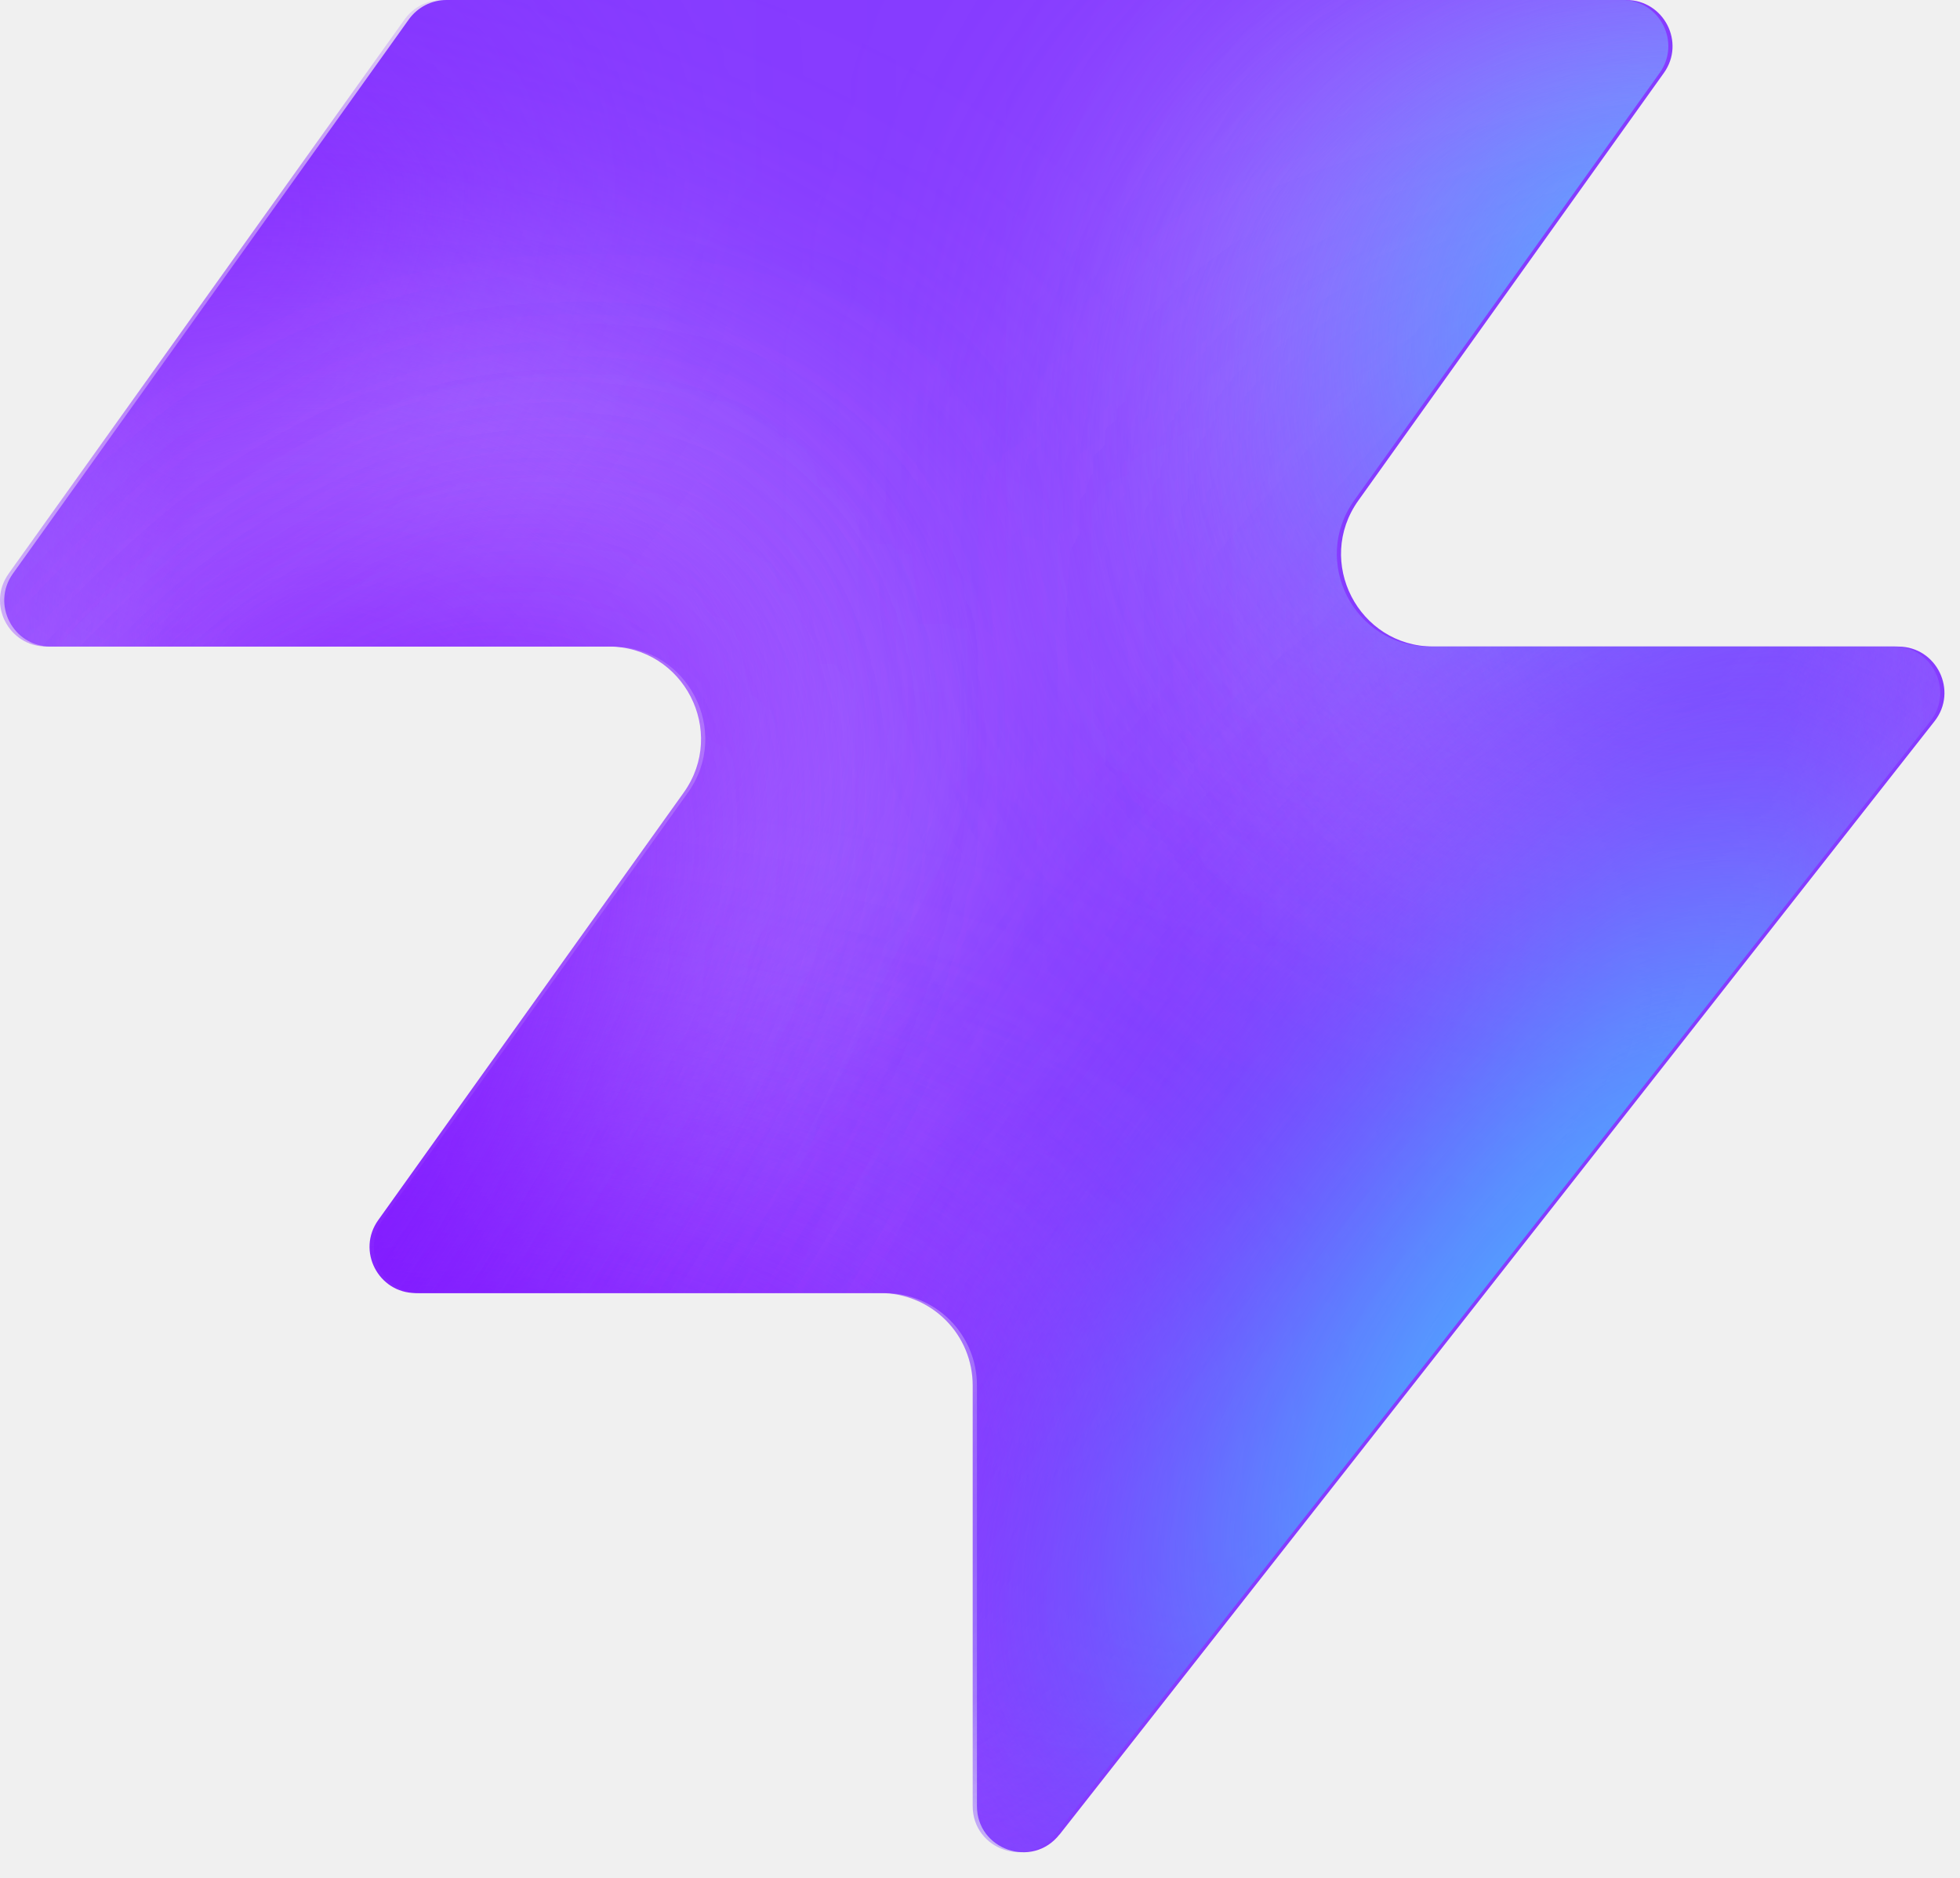
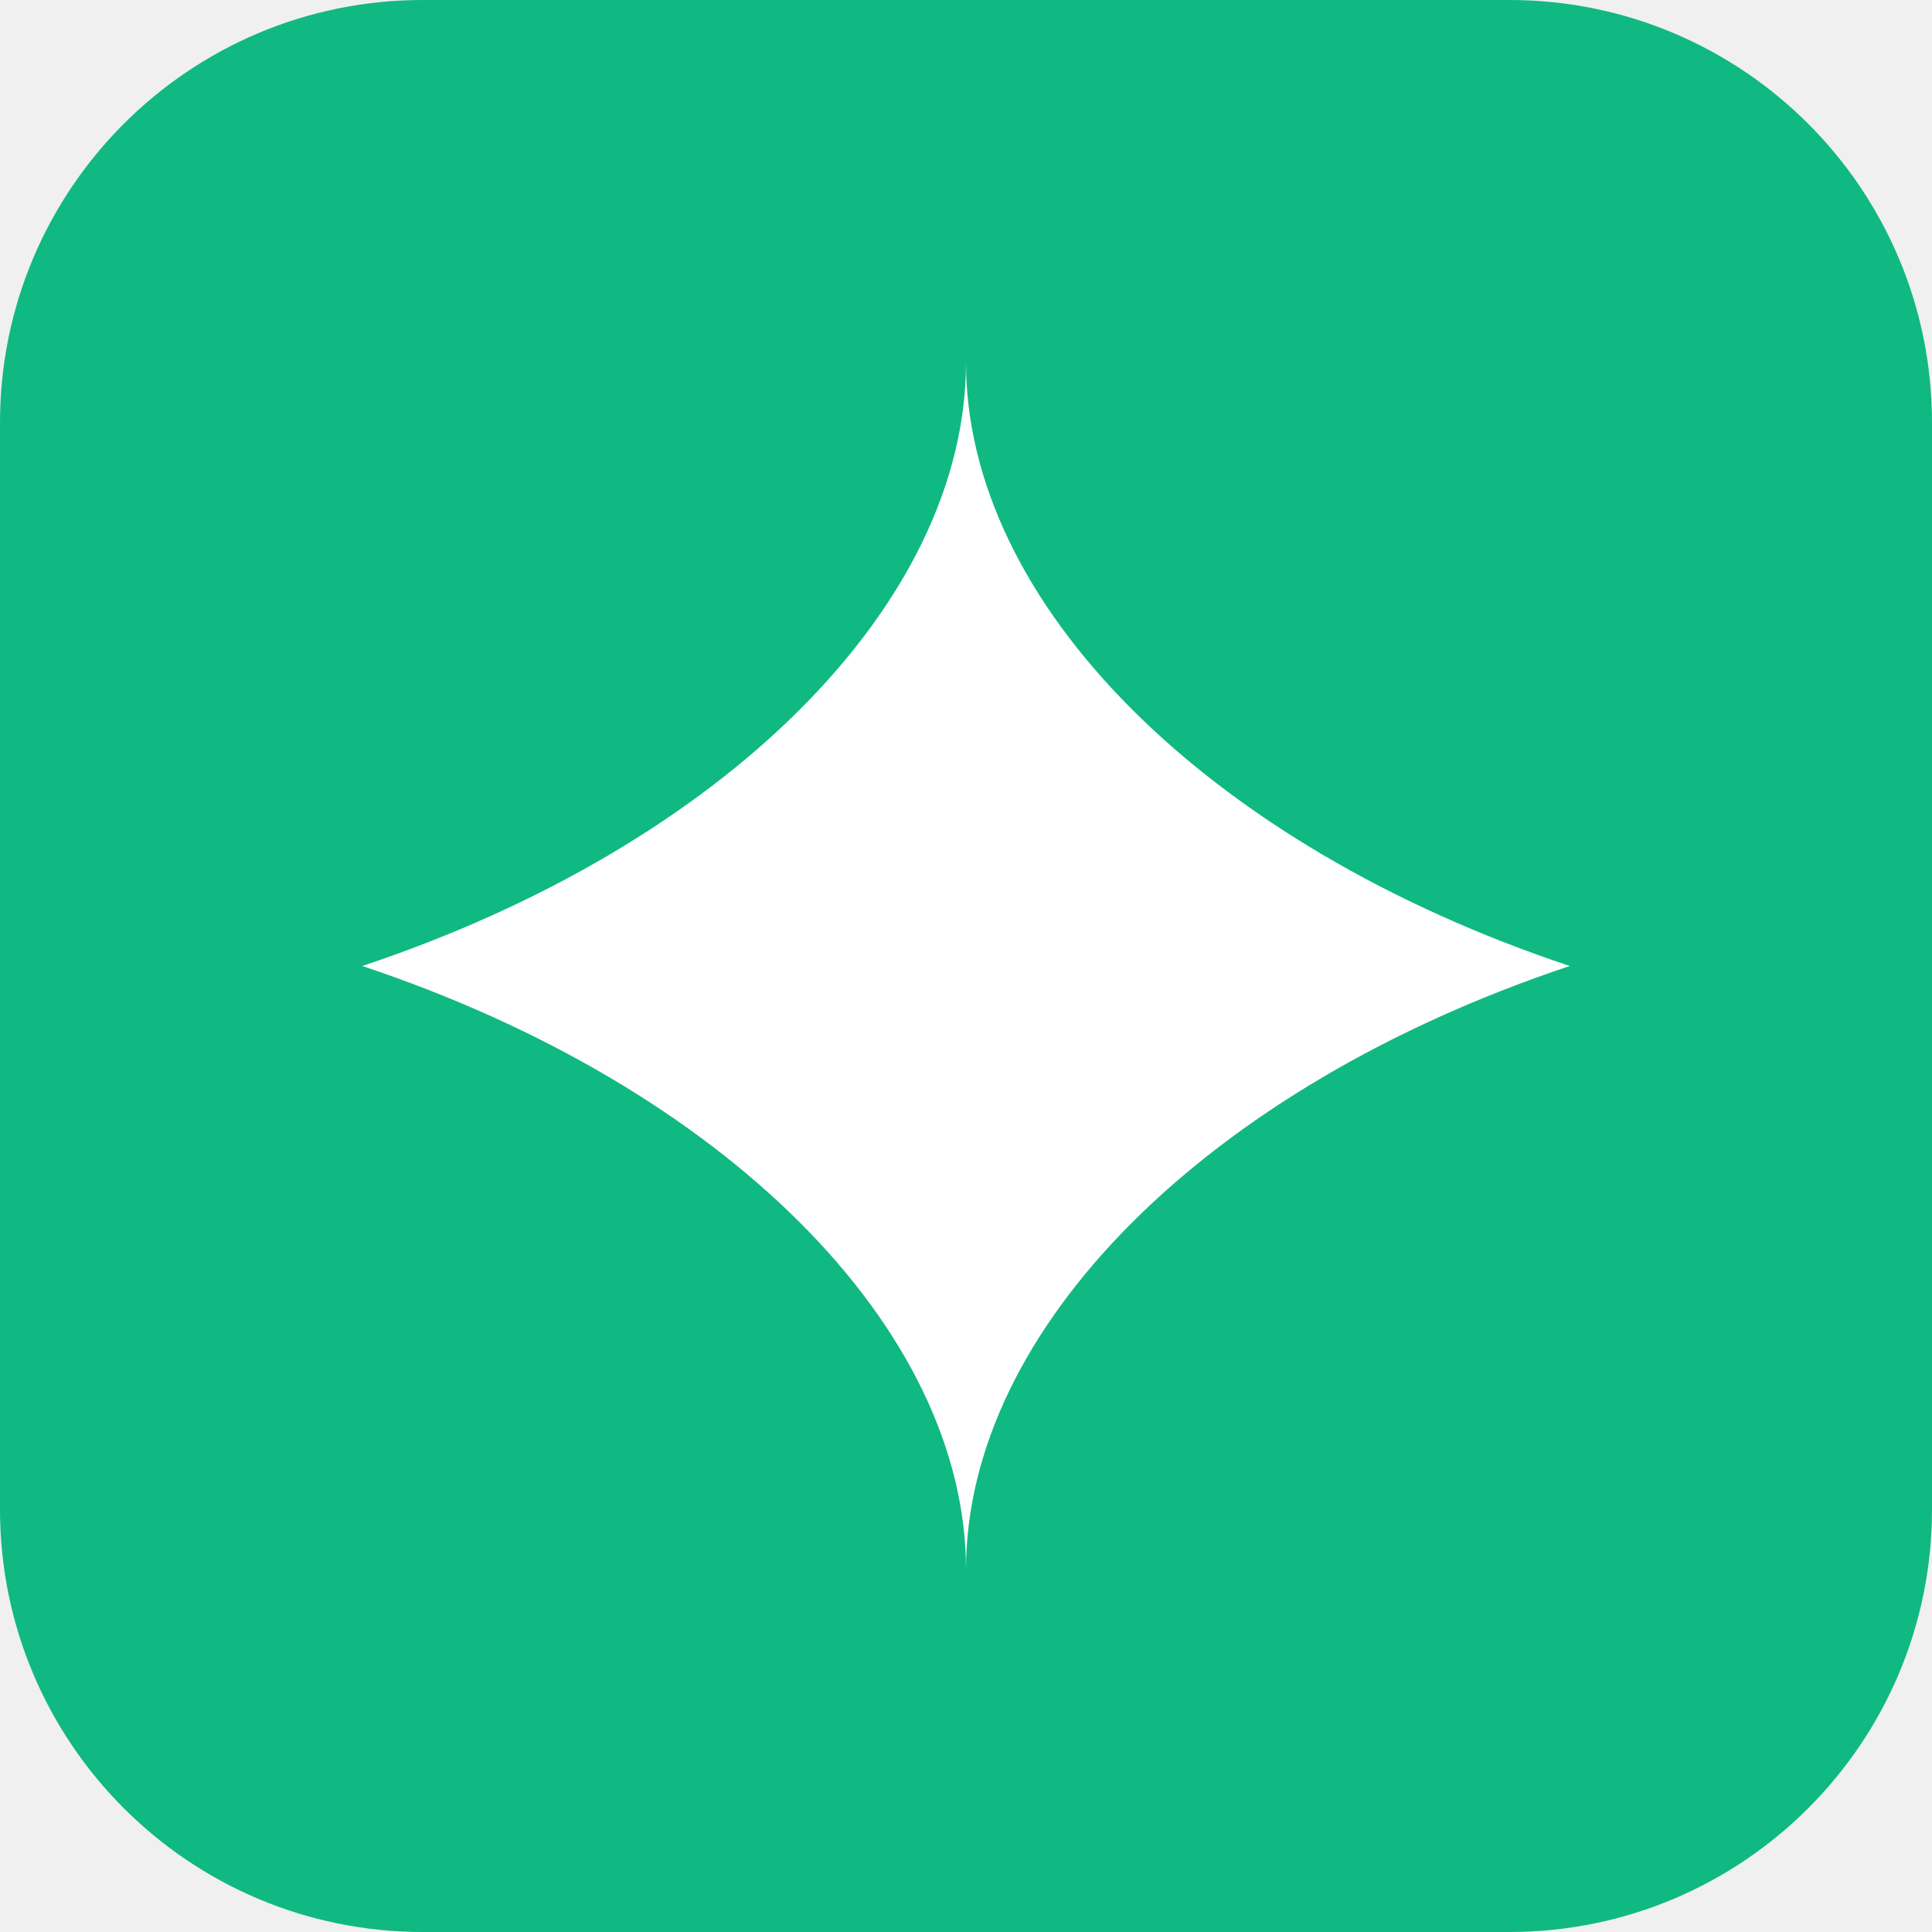
- <svg xmlns="http://www.w3.org/2000/svg" width="48" height="46" fill="none" viewBox="0 0 48 46">
-   <path fill="#863bff" d="M25.946 44.938c-.664.845-2.021.375-2.021-.698V33.937a2.26 2.26 0 0 0-2.262-2.262H10.287c-.92 0-1.456-1.04-.92-1.788l7.48-10.471c1.07-1.497 0-3.578-1.842-3.578H1.237c-.92 0-1.456-1.04-.92-1.788L10.013.474c.214-.297.556-.474.92-.474h28.894c.92 0 1.456 1.04.92 1.788l-7.48 10.471c-1.07 1.498 0 3.579 1.842 3.579h11.377c.943 0 1.473 1.088.89 1.83L25.947 44.94z" style="fill:#863bff;fill:color(display-p3 .525 .23 1);fill-opacity:1" />
-   <mask id="a" width="48" height="46" x="0" y="0" maskUnits="userSpaceOnUse" style="mask-type:alpha">
-     <path fill="#000" d="M25.842 44.938c-.664.844-2.021.375-2.021-.698V33.937a2.26 2.26 0 0 0-2.262-2.262H10.183c-.92 0-1.456-1.04-.92-1.788l7.48-10.471c1.07-1.498 0-3.579-1.842-3.579H1.133c-.92 0-1.456-1.04-.92-1.787L9.91.473c.214-.297.556-.474.92-.474h28.894c.92 0 1.456 1.04.92 1.788l-7.48 10.471c-1.07 1.498 0 3.578 1.842 3.578h11.377c.943 0 1.473 1.088.89 1.832L25.843 44.94z" style="fill:#000;fill-opacity:1" />
-   </mask>
-   <g mask="url(#a)">
-     <g filter="url(#b)">
-       <ellipse cx="5.508" cy="14.704" fill="#ede6ff" rx="5.508" ry="14.704" style="fill:#ede6ff;fill:color(display-p3 .927 .903 1);fill-opacity:1" transform="matrix(.00324 1 1 -.00324 -4.47 31.516)" />
-     </g>
-     <g filter="url(#c)">
-       <ellipse cx="10.399" cy="29.851" fill="#ede6ff" rx="10.399" ry="29.851" style="fill:#ede6ff;fill:color(display-p3 .927 .903 1);fill-opacity:1" transform="matrix(.00324 1 1 -.00324 -39.328 7.883)" />
-     </g>
-     <g filter="url(#d)">
-       <ellipse cx="5.508" cy="30.487" fill="#7e14ff" rx="5.508" ry="30.487" style="fill:#7e14ff;fill:color(display-p3 .492 .077 1);fill-opacity:1" transform="rotate(89.814 -25.913 -14.639)scale(1 -1)" />
-     </g>
-     <g filter="url(#e)">
-       <ellipse cx="5.508" cy="30.599" fill="#7e14ff" rx="5.508" ry="30.599" style="fill:#7e14ff;fill:color(display-p3 .492 .077 1);fill-opacity:1" transform="rotate(89.814 -32.644 -3.334)scale(1 -1)" />
-     </g>
-     <g filter="url(#f)">
-       <ellipse cx="5.508" cy="30.599" fill="#7e14ff" rx="5.508" ry="30.599" style="fill:#7e14ff;fill:color(display-p3 .492 .077 1);fill-opacity:1" transform="matrix(.00324 1 1 -.00324 -34.34 30.47)" />
-     </g>
-     <g filter="url(#g)">
-       <ellipse cx="14.072" cy="22.078" fill="#ede6ff" rx="14.072" ry="22.078" style="fill:#ede6ff;fill:color(display-p3 .927 .903 1);fill-opacity:1" transform="rotate(93.35 24.506 48.493)scale(-1 1)" />
-     </g>
-     <g filter="url(#h)">
-       <ellipse cx="3.47" cy="21.501" fill="#7e14ff" rx="3.47" ry="21.501" style="fill:#7e14ff;fill:color(display-p3 .492 .077 1);fill-opacity:1" transform="rotate(89.009 28.708 47.59)scale(-1 1)" />
-     </g>
-     <g filter="url(#i)">
-       <ellipse cx="3.47" cy="21.501" fill="#7e14ff" rx="3.47" ry="21.501" style="fill:#7e14ff;fill:color(display-p3 .492 .077 1);fill-opacity:1" transform="rotate(89.009 28.708 47.59)scale(-1 1)" />
-     </g>
-     <g filter="url(#j)">
-       <ellipse cx=".387" cy="8.972" fill="#7e14ff" rx="4.407" ry="29.108" style="fill:#7e14ff;fill:color(display-p3 .492 .077 1);fill-opacity:1" transform="rotate(39.51 .387 8.972)" />
-     </g>
-     <g filter="url(#k)">
-       <ellipse cx="47.523" cy="-6.092" fill="#7e14ff" rx="4.407" ry="29.108" style="fill:#7e14ff;fill:color(display-p3 .492 .077 1);fill-opacity:1" transform="rotate(37.892 47.523 -6.092)" />
-     </g>
-     <g filter="url(#l)">
-       <ellipse cx="41.412" cy="6.333" fill="#47bfff" rx="5.971" ry="9.665" style="fill:#47bfff;fill:color(display-p3 .28 .748 1);fill-opacity:1" transform="rotate(37.892 41.412 6.333)" />
-     </g>
-     <g filter="url(#m)">
-       <ellipse cx="-1.879" cy="38.332" fill="#7e14ff" rx="4.407" ry="29.108" style="fill:#7e14ff;fill:color(display-p3 .492 .077 1);fill-opacity:1" transform="rotate(37.892 -1.88 38.332)" />
-     </g>
-     <g filter="url(#n)">
-       <ellipse cx="-1.879" cy="38.332" fill="#7e14ff" rx="4.407" ry="29.108" style="fill:#7e14ff;fill:color(display-p3 .492 .077 1);fill-opacity:1" transform="rotate(37.892 -1.88 38.332)" />
-     </g>
-     <g filter="url(#o)">
-       <ellipse cx="35.651" cy="29.907" fill="#7e14ff" rx="4.407" ry="29.108" style="fill:#7e14ff;fill:color(display-p3 .492 .077 1);fill-opacity:1" transform="rotate(37.892 35.651 29.907)" />
-     </g>
-     <g filter="url(#p)">
-       <ellipse cx="38.418" cy="32.4" fill="#47bfff" rx="5.971" ry="15.297" style="fill:#47bfff;fill:color(display-p3 .28 .748 1);fill-opacity:1" transform="rotate(37.892 38.418 32.4)" />
-     </g>
-   </g>
-   <defs>
-     <filter id="b" width="60.045" height="41.654" x="-19.77" y="16.149" color-interpolation-filters="sRGB" filterUnits="userSpaceOnUse">
-       <feFlood flood-opacity="0" result="BackgroundImageFix" />
-       <feBlend in="SourceGraphic" in2="BackgroundImageFix" result="shape" />
-       <feGaussianBlur result="effect1_foregroundBlur_2002_17158" stdDeviation="7.659" />
-     </filter>
-     <filter id="c" width="90.34" height="51.437" x="-54.613" y="-7.533" color-interpolation-filters="sRGB" filterUnits="userSpaceOnUse">
-       <feFlood flood-opacity="0" result="BackgroundImageFix" />
-       <feBlend in="SourceGraphic" in2="BackgroundImageFix" result="shape" />
-       <feGaussianBlur result="effect1_foregroundBlur_2002_17158" stdDeviation="7.659" />
-     </filter>
-     <filter id="d" width="79.355" height="29.4" x="-49.64" y="2.03" color-interpolation-filters="sRGB" filterUnits="userSpaceOnUse">
-       <feFlood flood-opacity="0" result="BackgroundImageFix" />
-       <feBlend in="SourceGraphic" in2="BackgroundImageFix" result="shape" />
-       <feGaussianBlur result="effect1_foregroundBlur_2002_17158" stdDeviation="4.596" />
-     </filter>
-     <filter id="e" width="79.579" height="29.4" x="-45.045" y="20.029" color-interpolation-filters="sRGB" filterUnits="userSpaceOnUse">
-       <feFlood flood-opacity="0" result="BackgroundImageFix" />
-       <feBlend in="SourceGraphic" in2="BackgroundImageFix" result="shape" />
-       <feGaussianBlur result="effect1_foregroundBlur_2002_17158" stdDeviation="4.596" />
-     </filter>
-     <filter id="f" width="79.579" height="29.4" x="-43.513" y="21.178" color-interpolation-filters="sRGB" filterUnits="userSpaceOnUse">
-       <feFlood flood-opacity="0" result="BackgroundImageFix" />
-       <feBlend in="SourceGraphic" in2="BackgroundImageFix" result="shape" />
-       <feGaussianBlur result="effect1_foregroundBlur_2002_17158" stdDeviation="4.596" />
-     </filter>
-     <filter id="g" width="74.749" height="58.852" x="15.756" y="-17.901" color-interpolation-filters="sRGB" filterUnits="userSpaceOnUse">
-       <feFlood flood-opacity="0" result="BackgroundImageFix" />
-       <feBlend in="SourceGraphic" in2="BackgroundImageFix" result="shape" />
-       <feGaussianBlur result="effect1_foregroundBlur_2002_17158" stdDeviation="7.659" />
-     </filter>
-     <filter id="h" width="61.377" height="25.362" x="23.548" y="2.284" color-interpolation-filters="sRGB" filterUnits="userSpaceOnUse">
-       <feFlood flood-opacity="0" result="BackgroundImageFix" />
-       <feBlend in="SourceGraphic" in2="BackgroundImageFix" result="shape" />
-       <feGaussianBlur result="effect1_foregroundBlur_2002_17158" stdDeviation="4.596" />
-     </filter>
-     <filter id="i" width="61.377" height="25.362" x="23.548" y="2.284" color-interpolation-filters="sRGB" filterUnits="userSpaceOnUse">
-       <feFlood flood-opacity="0" result="BackgroundImageFix" />
-       <feBlend in="SourceGraphic" in2="BackgroundImageFix" result="shape" />
-       <feGaussianBlur result="effect1_foregroundBlur_2002_17158" stdDeviation="4.596" />
-     </filter>
-     <filter id="j" width="56.045" height="63.649" x="-27.636" y="-22.853" color-interpolation-filters="sRGB" filterUnits="userSpaceOnUse">
-       <feFlood flood-opacity="0" result="BackgroundImageFix" />
-       <feBlend in="SourceGraphic" in2="BackgroundImageFix" result="shape" />
-       <feGaussianBlur result="effect1_foregroundBlur_2002_17158" stdDeviation="4.596" />
-     </filter>
-     <filter id="k" width="54.814" height="64.646" x="20.116" y="-38.415" color-interpolation-filters="sRGB" filterUnits="userSpaceOnUse">
-       <feFlood flood-opacity="0" result="BackgroundImageFix" />
-       <feBlend in="SourceGraphic" in2="BackgroundImageFix" result="shape" />
-       <feGaussianBlur result="effect1_foregroundBlur_2002_17158" stdDeviation="4.596" />
-     </filter>
-     <filter id="l" width="33.541" height="35.313" x="24.641" y="-11.323" color-interpolation-filters="sRGB" filterUnits="userSpaceOnUse">
-       <feFlood flood-opacity="0" result="BackgroundImageFix" />
-       <feBlend in="SourceGraphic" in2="BackgroundImageFix" result="shape" />
-       <feGaussianBlur result="effect1_foregroundBlur_2002_17158" stdDeviation="4.596" />
-     </filter>
-     <filter id="m" width="54.814" height="64.646" x="-29.286" y="6.009" color-interpolation-filters="sRGB" filterUnits="userSpaceOnUse">
-       <feFlood flood-opacity="0" result="BackgroundImageFix" />
-       <feBlend in="SourceGraphic" in2="BackgroundImageFix" result="shape" />
-       <feGaussianBlur result="effect1_foregroundBlur_2002_17158" stdDeviation="4.596" />
-     </filter>
-     <filter id="n" width="54.814" height="64.646" x="-29.286" y="6.009" color-interpolation-filters="sRGB" filterUnits="userSpaceOnUse">
-       <feFlood flood-opacity="0" result="BackgroundImageFix" />
-       <feBlend in="SourceGraphic" in2="BackgroundImageFix" result="shape" />
-       <feGaussianBlur result="effect1_foregroundBlur_2002_17158" stdDeviation="4.596" />
-     </filter>
-     <filter id="o" width="54.814" height="64.646" x="8.244" y="-2.416" color-interpolation-filters="sRGB" filterUnits="userSpaceOnUse">
-       <feFlood flood-opacity="0" result="BackgroundImageFix" />
-       <feBlend in="SourceGraphic" in2="BackgroundImageFix" result="shape" />
-       <feGaussianBlur result="effect1_foregroundBlur_2002_17158" stdDeviation="4.596" />
-     </filter>
-     <filter id="p" width="39.409" height="43.623" x="18.713" y="10.588" color-interpolation-filters="sRGB" filterUnits="userSpaceOnUse">
-       <feFlood flood-opacity="0" result="BackgroundImageFix" />
-       <feBlend in="SourceGraphic" in2="BackgroundImageFix" result="shape" />
-       <feGaussianBlur result="effect1_foregroundBlur_2002_17158" stdDeviation="4.596" />
-     </filter>
-   </defs>
+ <svg xmlns="http://www.w3.org/2000/svg" viewBox="0 0 64 64">
+   <rect width="64" height="64" rx="14" fill="#10b981" />
+   <path d="M32 12 C 32 20, 40 28, 52 32 C 40 36, 32 44, 32 52 C 32 44, 24 36, 12 32 C 24 28, 32 20, 32 12 Z" fill="#ffffff" />
</svg>
